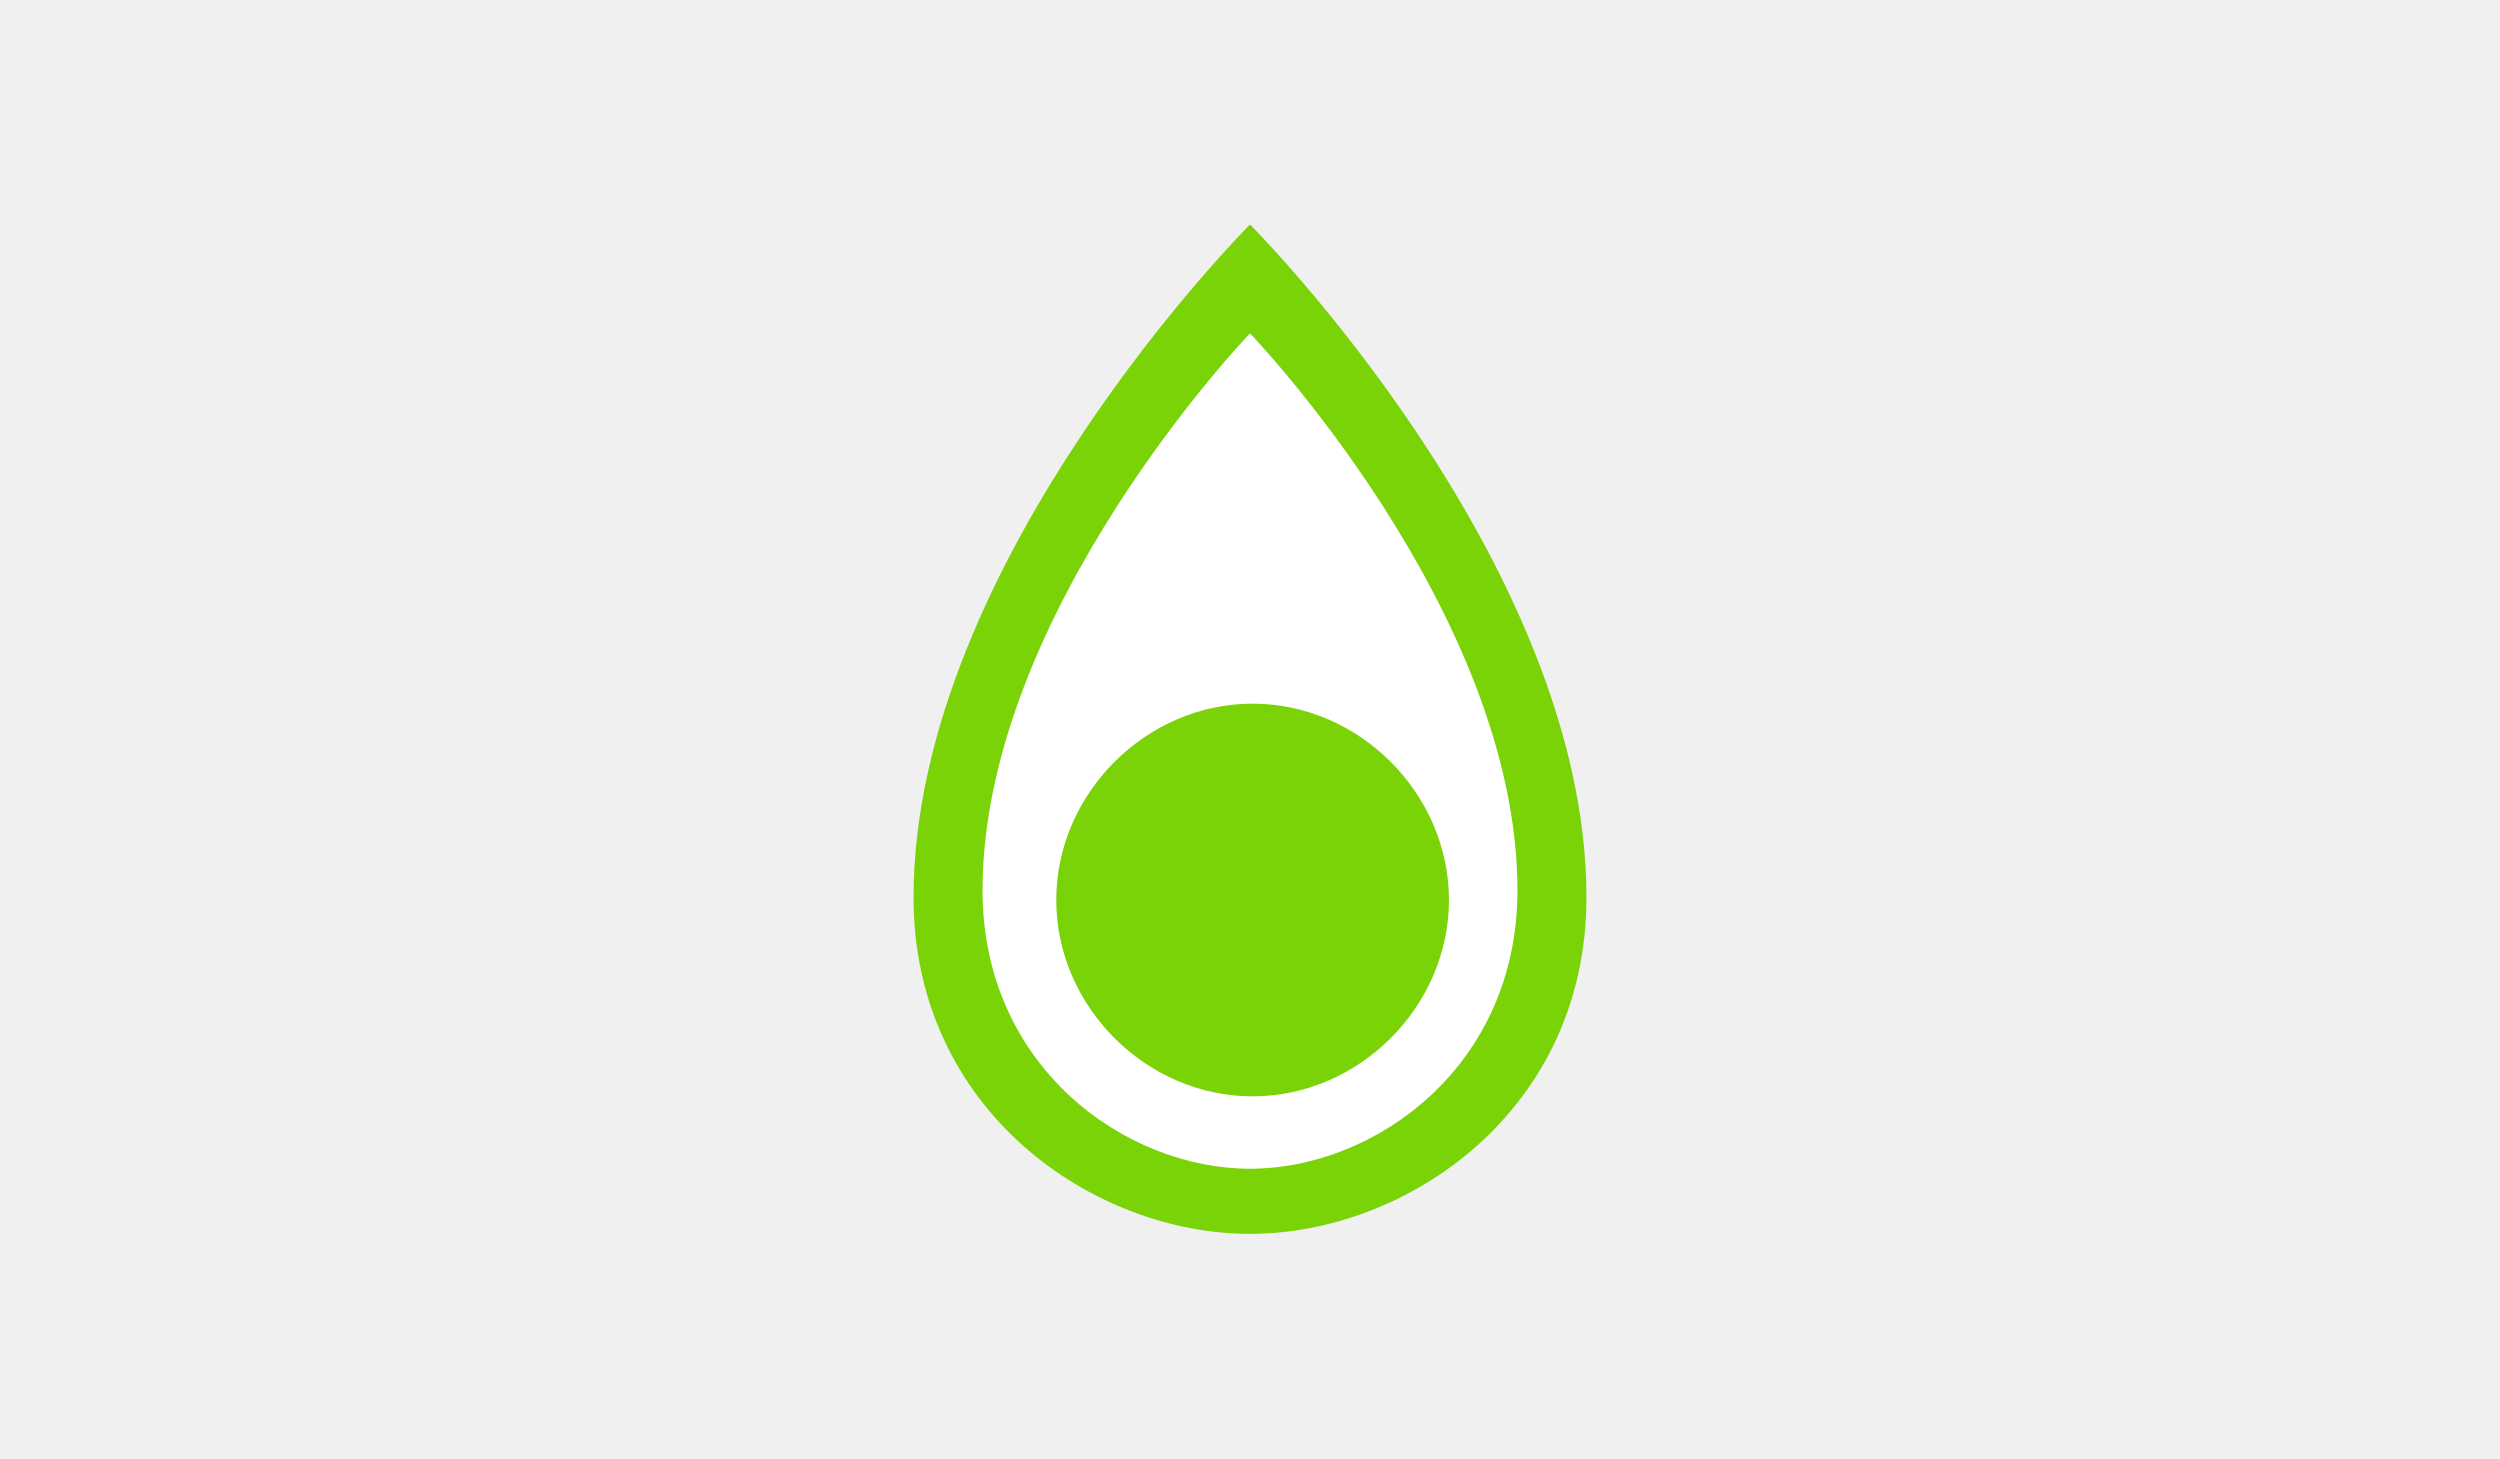
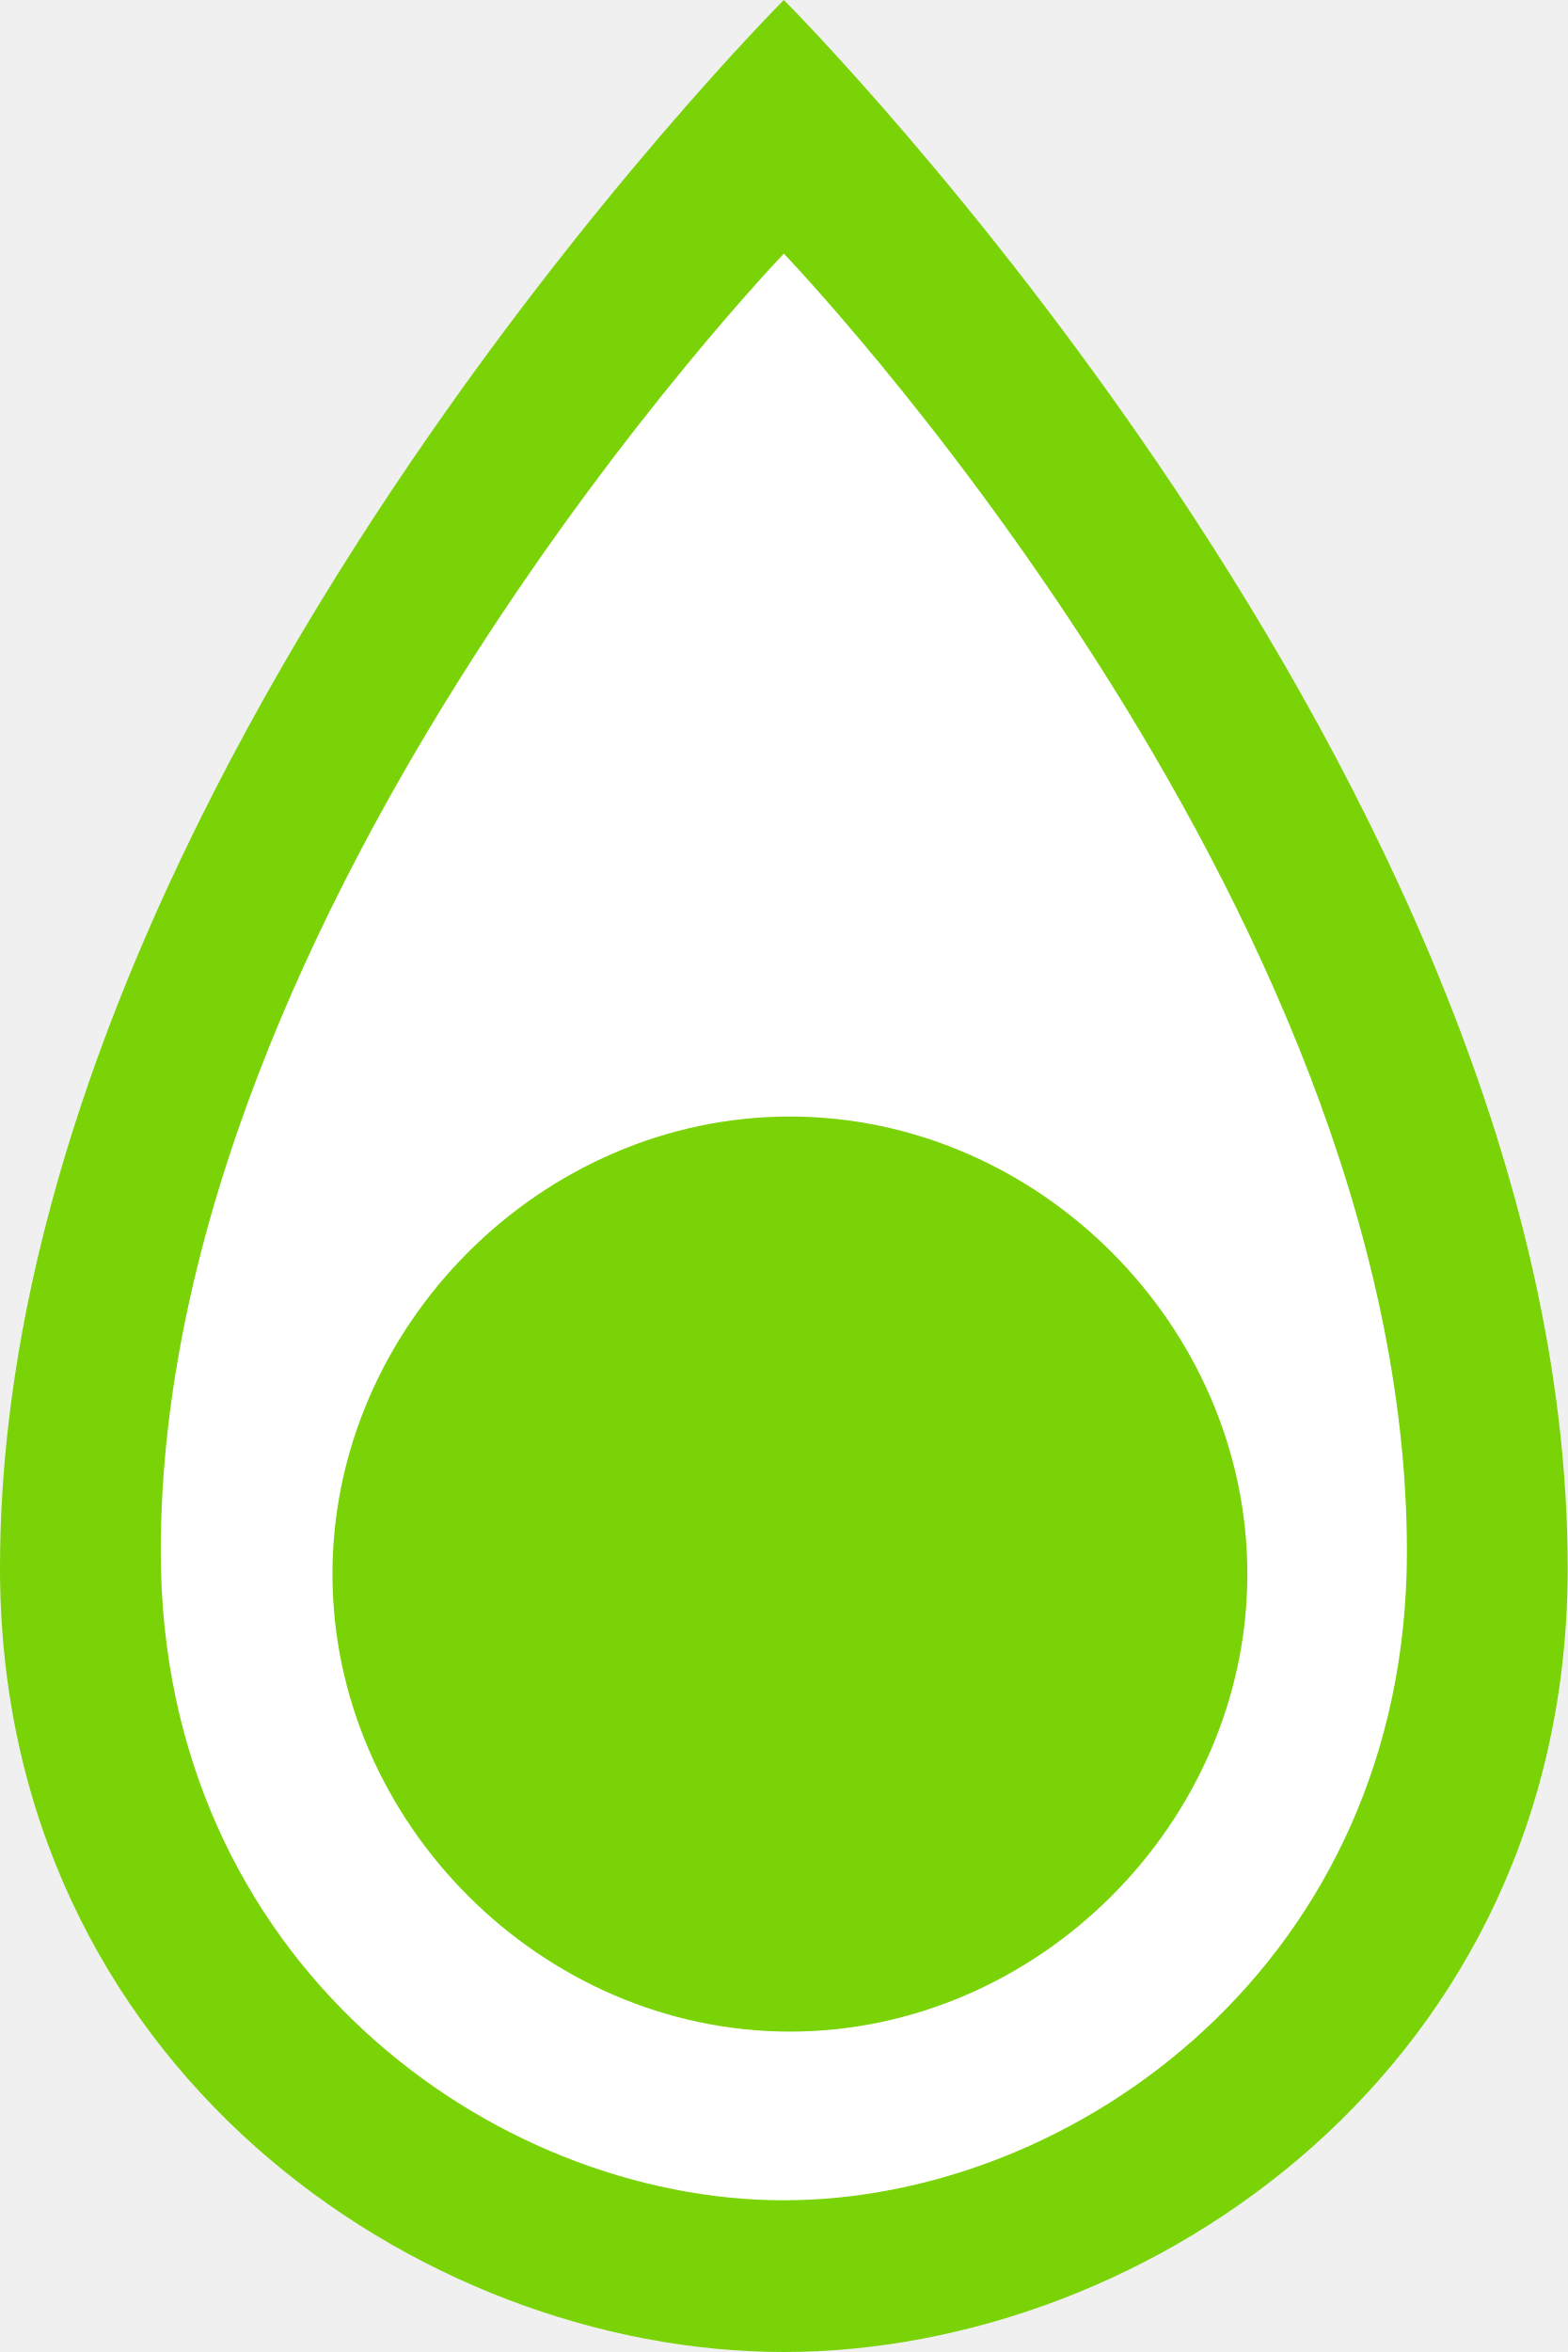
- <svg xmlns="http://www.w3.org/2000/svg" version="1.1" id="Layer_1" x="0px" y="0px" viewBox="0 0 960 560" enable-background="new 0 0 960 560" xml:space="preserve">
-   <g id="GREY">
+ <svg xmlns="http://www.w3.org/2000/svg" version="1.1" id="Layer_1" x="0px" y="0px" viewBox="0 0 258.4 387.6" enable-background="new 0 0 960 560" xml:space="preserve" width="100%" height="100%">
+   <defs id="defs4705" />
+   <g id="GREY" transform="translate(-350.8,-86.2)">
</g>
-   <g id="BLUE">
+   <g id="BLUE" transform="translate(-350.8,-86.2)">
</g>
-   <g id="GREEN">
+   <g id="GREEN" transform="translate(-350.8,-86.2)">
</g>
-   <g>
-     <path fill="#7AD307" d="M609.2,344.6C609.2,215.4,480,86.2,480,86.2S350.8,215.4,350.8,344.6c0,81.8,68.9,129.2,129.2,129.2   S609.2,426.5,609.2,344.6z M480,441.5c-53.8,0-96.9-43.1-96.9-96.9s43.1-96.9,96.9-96.9s96.9,43.1,96.9,96.9S533.8,441.5,480,441.5   z" />
-     <path fill="#FFFFFF" d="M582.7,341.9C582.7,234.9,480,128,480,128S377.3,234.9,377.3,341.9c0,67.7,54.8,106.9,102.7,106.9   S582.7,409.6,582.7,341.9z" />
-     <path fill="#7AD307" d="M556.4,345.6c0-40.9-34.5-75.4-75.4-75.4s-75.4,34.5-75.4,75.4S440.1,421,481,421S556.4,386.5,556.4,345.6z   " />
+   <g id="g4695" transform="translate(-350.8,-86.2)">
+     <path d="M 609.2,344.6 C 609.2,215.4 480,86.2 480,86.2 c 0,0 -129.2,129.2 -129.2,258.4 0,81.8 68.9,129.2 129.2,129.2 60.3,0 129.2,-47.3 129.2,-129.2 z M 480,441.5 c -53.8,0 -96.9,-43.1 -96.9,-96.9 0,-53.8 43.1,-96.9 96.9,-96.9 53.8,0 96.9,43.1 96.9,96.9 0,53.8 -43.1,96.9 -96.9,96.9 z" id="path4697" style="fill:#7ad307" />
+     <path d="M 582.7,341.9 C 582.7,234.9 480,128 480,128 c 0,0 -102.7,106.9 -102.7,213.9 0,67.7 54.8,106.9 102.7,106.9 47.9,0 102.7,-39.2 102.7,-106.9 z" id="path4699" style="fill:#ffffff" />
+     <path d="m 556.4,345.6 c 0,-40.9 -34.5,-75.4 -75.4,-75.4 -40.9,0 -75.4,34.5 -75.4,75.4 0,40.9 34.5,75.4 75.4,75.4 40.9,0 75.4,-34.5 75.4,-75.4 z" id="path4701" style="fill:#7ad307" />
  </g>
</svg>
